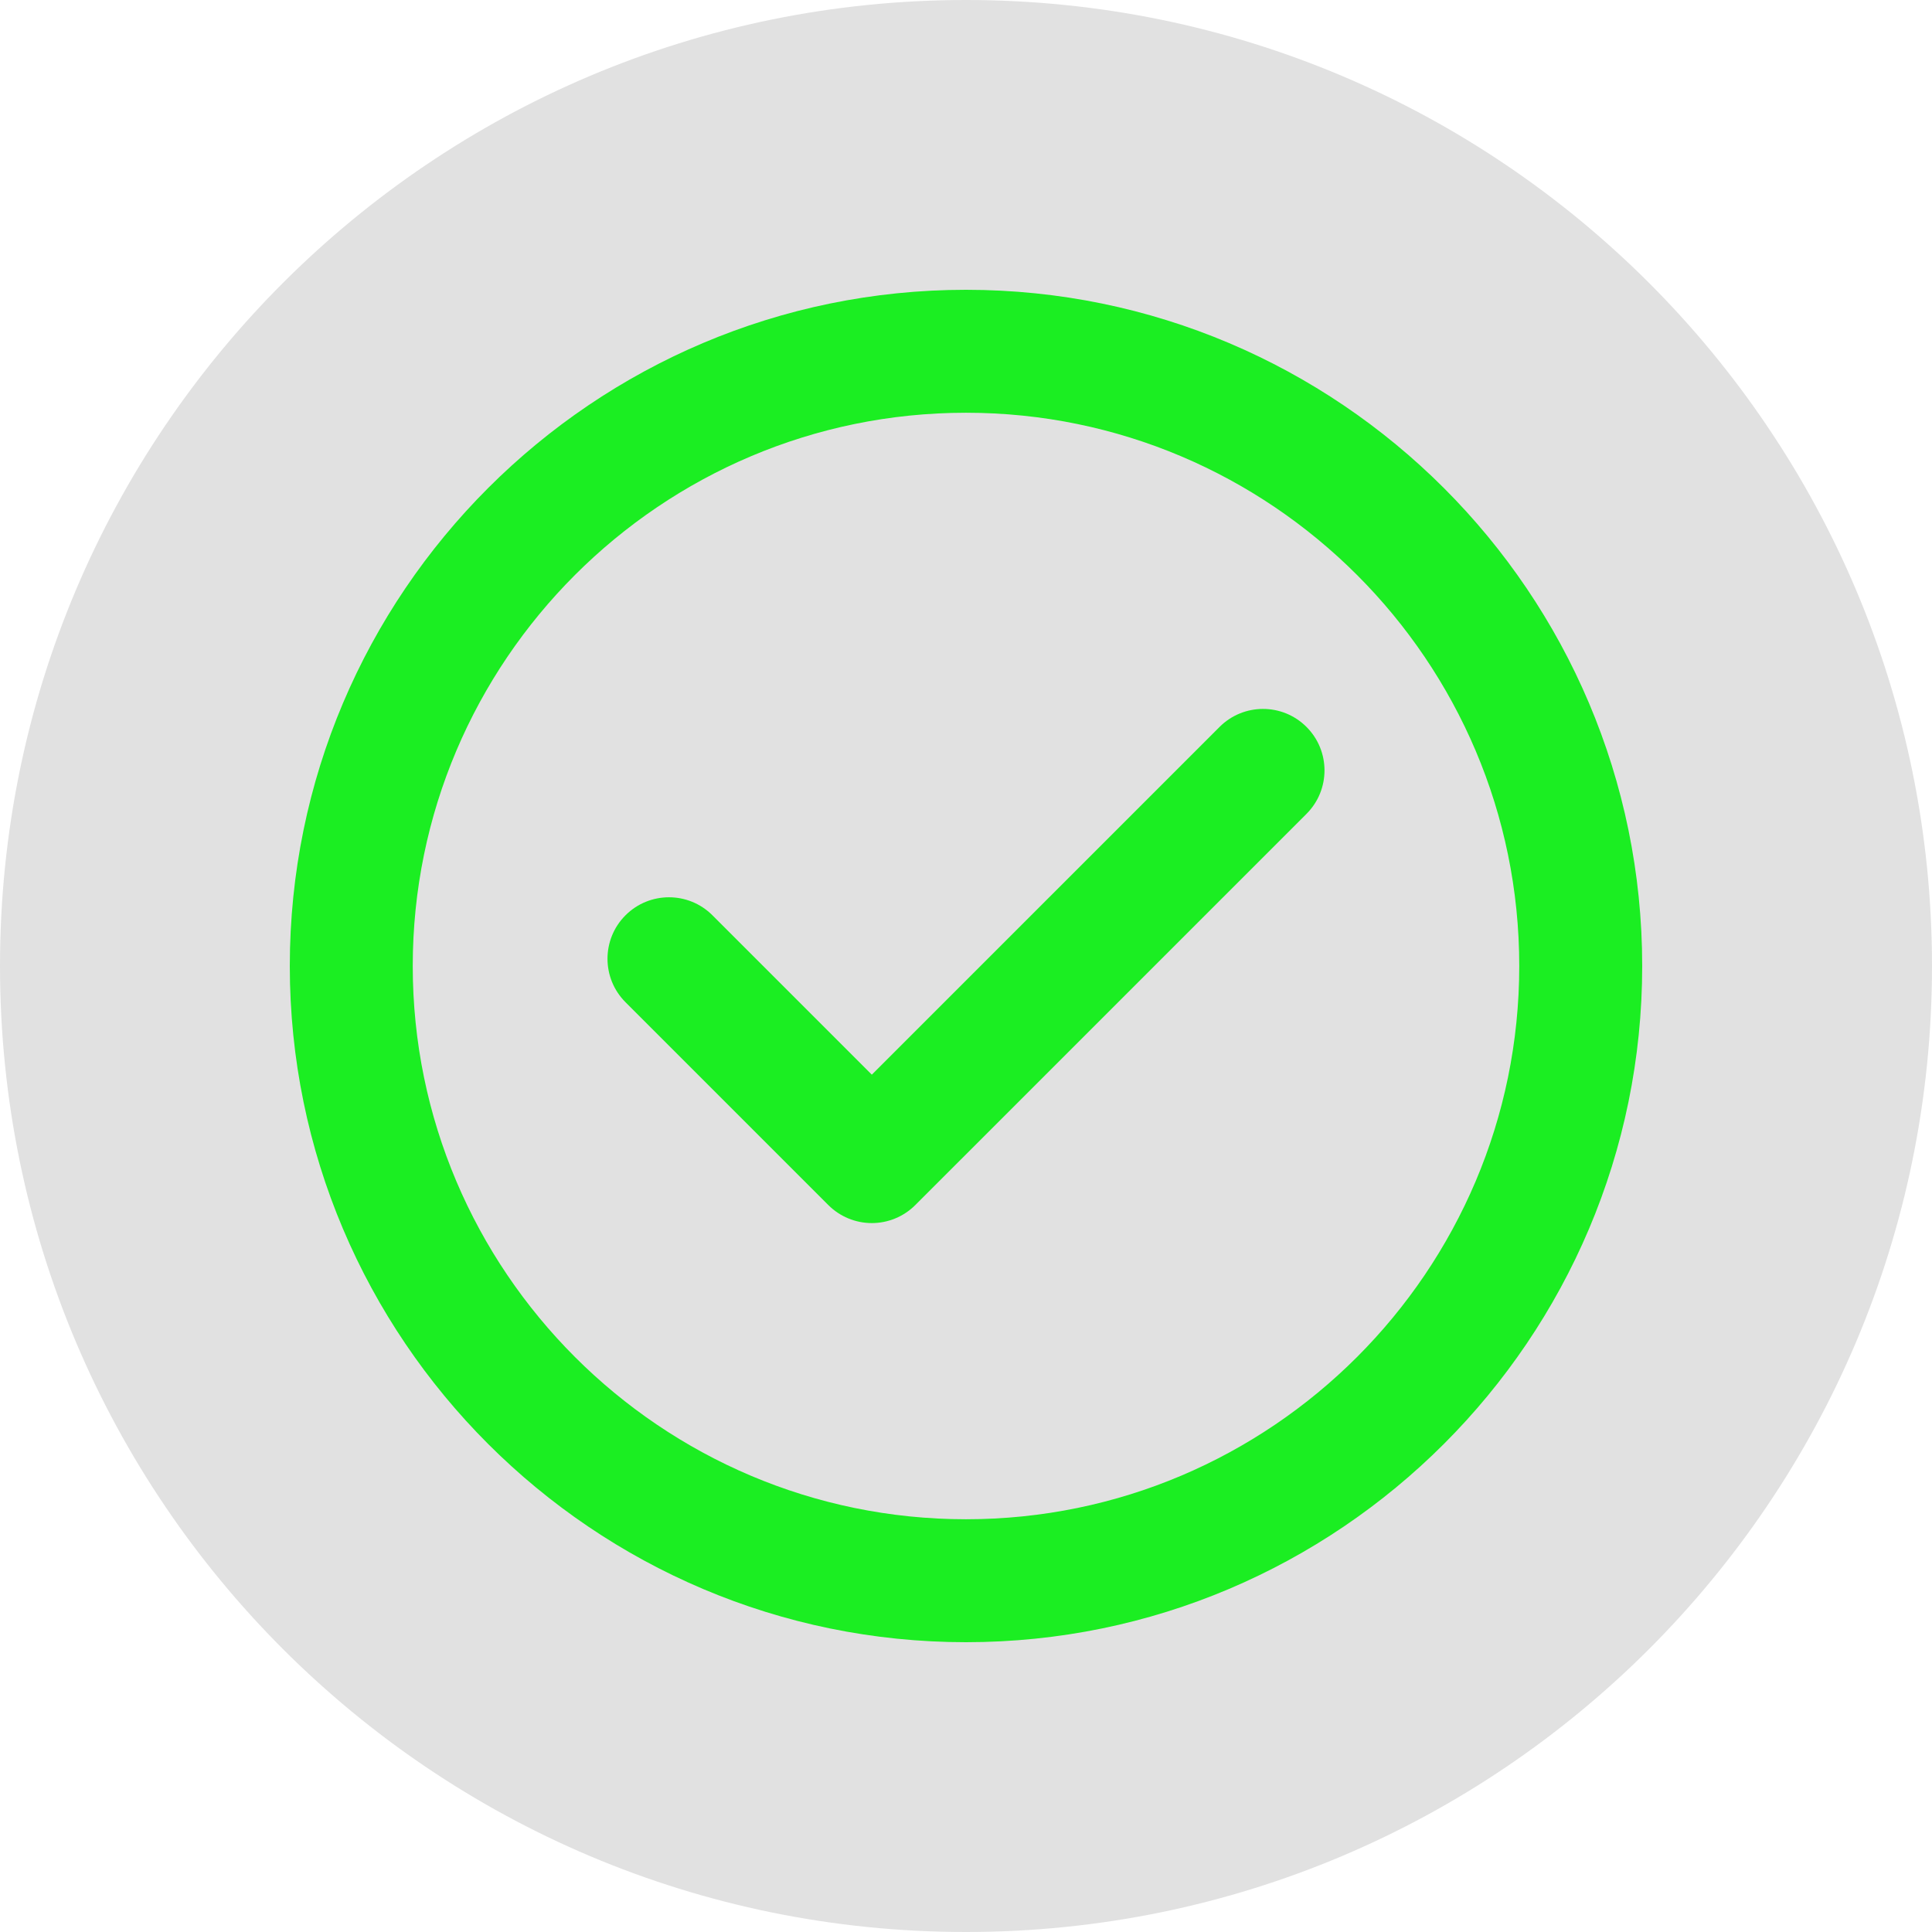
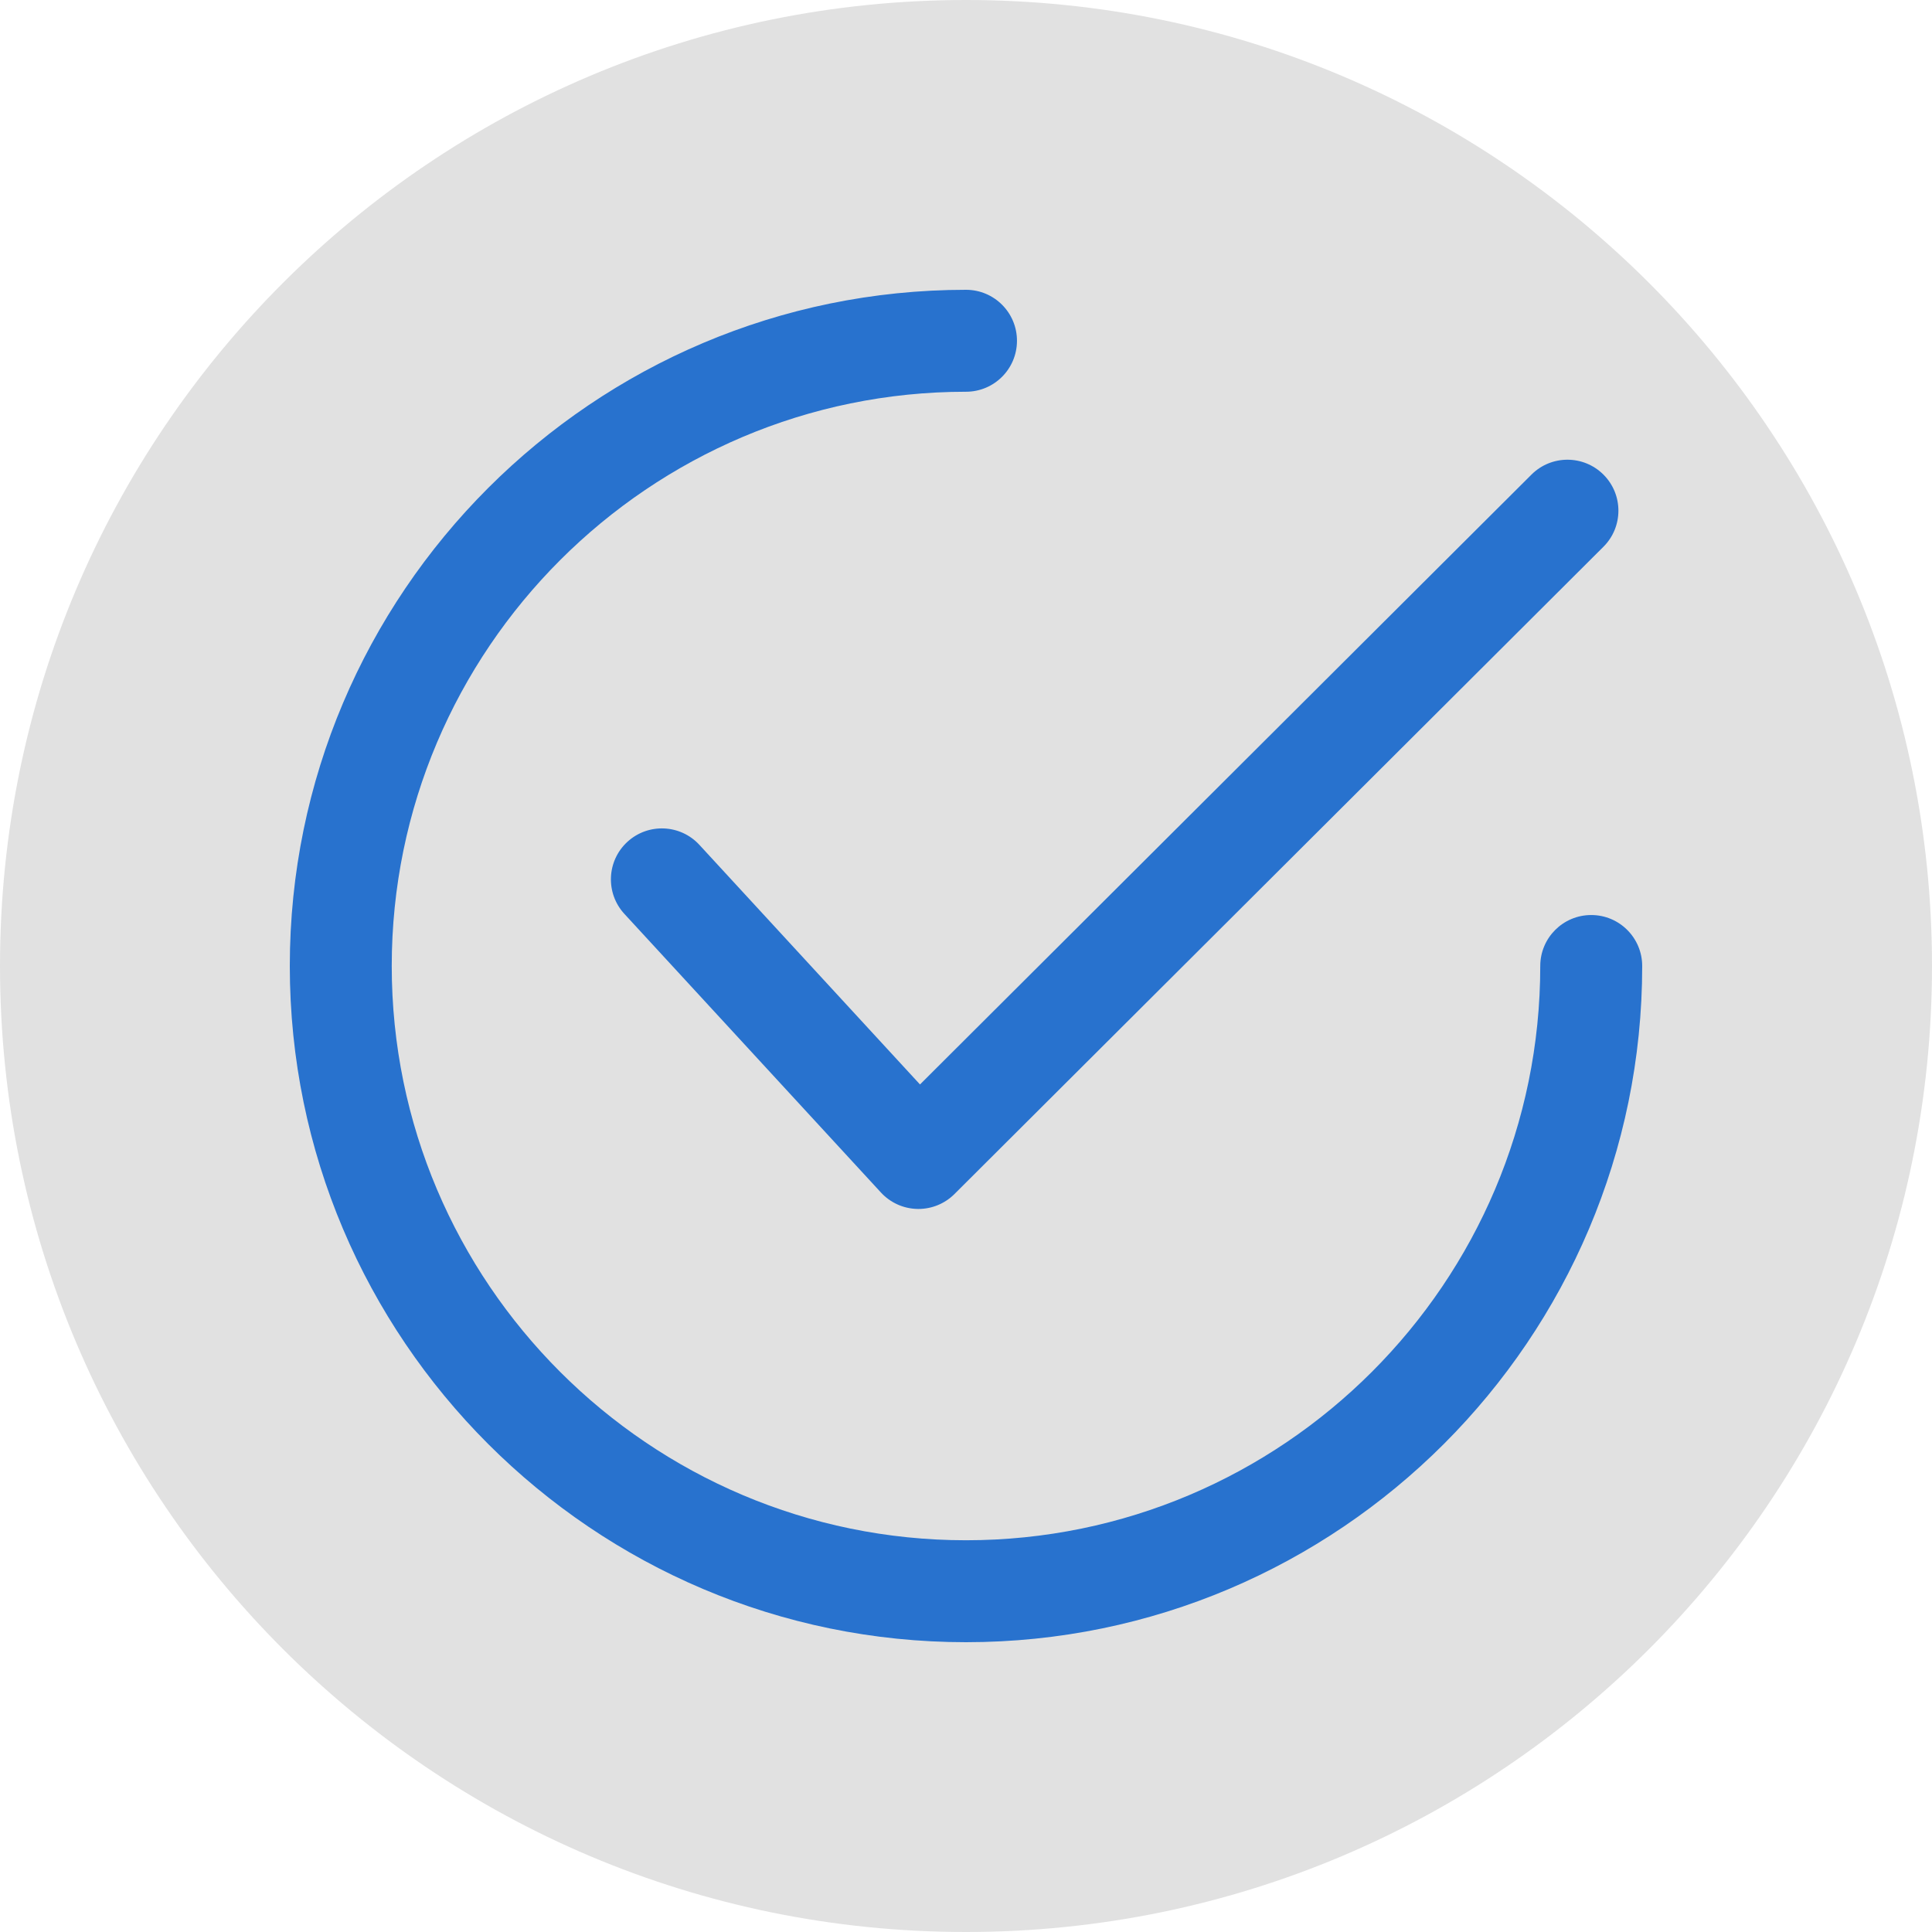
- <svg xmlns="http://www.w3.org/2000/svg" version="1.1" width="512" height="512" x="0" y="0" viewBox="0 0 330 330" style="enable-background:new 0 0 512 512" xml:space="preserve" class="">
-   <circle r="165" cx="165" cy="165" fill="#e1e1e1" shape="circle" />
-   <g transform="matrix(0.7,0,0,0.7,49.5,49.5)">
+ <svg xmlns="http://www.w3.org/2000/svg" version="1.1" width="512" height="512" x="0" y="0" viewBox="0 0 512 512" style="enable-background:new 0 0 512 512" xml:space="preserve" class="">
+   <circle r="256" cx="256" cy="256" fill="#e1e1e1" shape="circle" />
+   <g transform="matrix(0.7,0,0,0.7,76.8,76.8)">
    <g>
-       <path d="M165,0C74.019,0,0,74.019,0,165s74.019,165,165,165s165-74.019,165-165S255.981,0,165,0z M165,300   c-74.44,0-135-60.561-135-135S90.56,30,165,30s135,60.561,135,135S239.439,300,165,300z" fill="#1bee22" data-original="#000000" style="" class="" />
-       <path d="M226.872,106.664l-84.854,84.853l-38.89-38.891c-5.857-5.857-15.355-5.858-21.213-0.001   c-5.858,5.858-5.858,15.355,0,21.213l49.496,49.498c2.813,2.813,6.628,4.394,10.606,4.394c0.001,0,0,0,0.001,0   c3.978,0,7.793-1.581,10.606-4.393l95.461-95.459c5.858-5.858,5.858-15.355,0-21.213   C242.227,100.807,232.73,100.806,226.872,106.664z" fill="#1bee22" data-original="#000000" style="" class="" />
+       <g>
+         <path d="M497.36,69.995c-7.532-7.545-19.753-7.558-27.285-0.032L238.582,300.845l-83.522-90.713    c-7.217-7.834-19.419-8.342-27.266-1.126c-7.841,7.217-8.343,19.425-1.126,27.266l97.126,105.481    c3.557,3.866,8.535,6.111,13.784,6.22c0.141,0.006,0.277,0.006,0.412,0.006c5.101,0,10.008-2.026,13.623-5.628L497.322,97.286    C504.873,89.761,504.886,77.54,497.36,69.995z" fill="#2872ce" data-original="#000000" style="" />
+       </g>
+     </g>
+     <g>
+       <g>
+         <path d="M492.703,236.703c-10.658,0-19.296,8.638-19.296,19.297c0,119.883-97.524,217.407-217.407,217.407    c-119.876,0-217.407-97.524-217.407-217.407c0-119.876,97.531-217.407,217.407-217.407c10.658,0,19.297-8.638,19.297-19.296    C275.297,8.638,266.658,0,256,0C114.84,0,0,114.84,0,256c0,141.154,114.84,256,256,256c141.154,0,256-114.846,256-256    C512,245.342,503.362,236.703,492.703,236.703z" fill="#2872ce" data-original="#000000" style="" />
+       </g>
    </g>
    <g>
</g>
    <g>
</g>
    <g>
</g>
    <g>
</g>
    <g>
</g>
    <g>
</g>
    <g>
</g>
    <g>
</g>
    <g>
</g>
    <g>
</g>
    <g>
</g>
    <g>
</g>
    <g>
</g>
    <g>
</g>
    <g>
</g>
  </g>
</svg>
